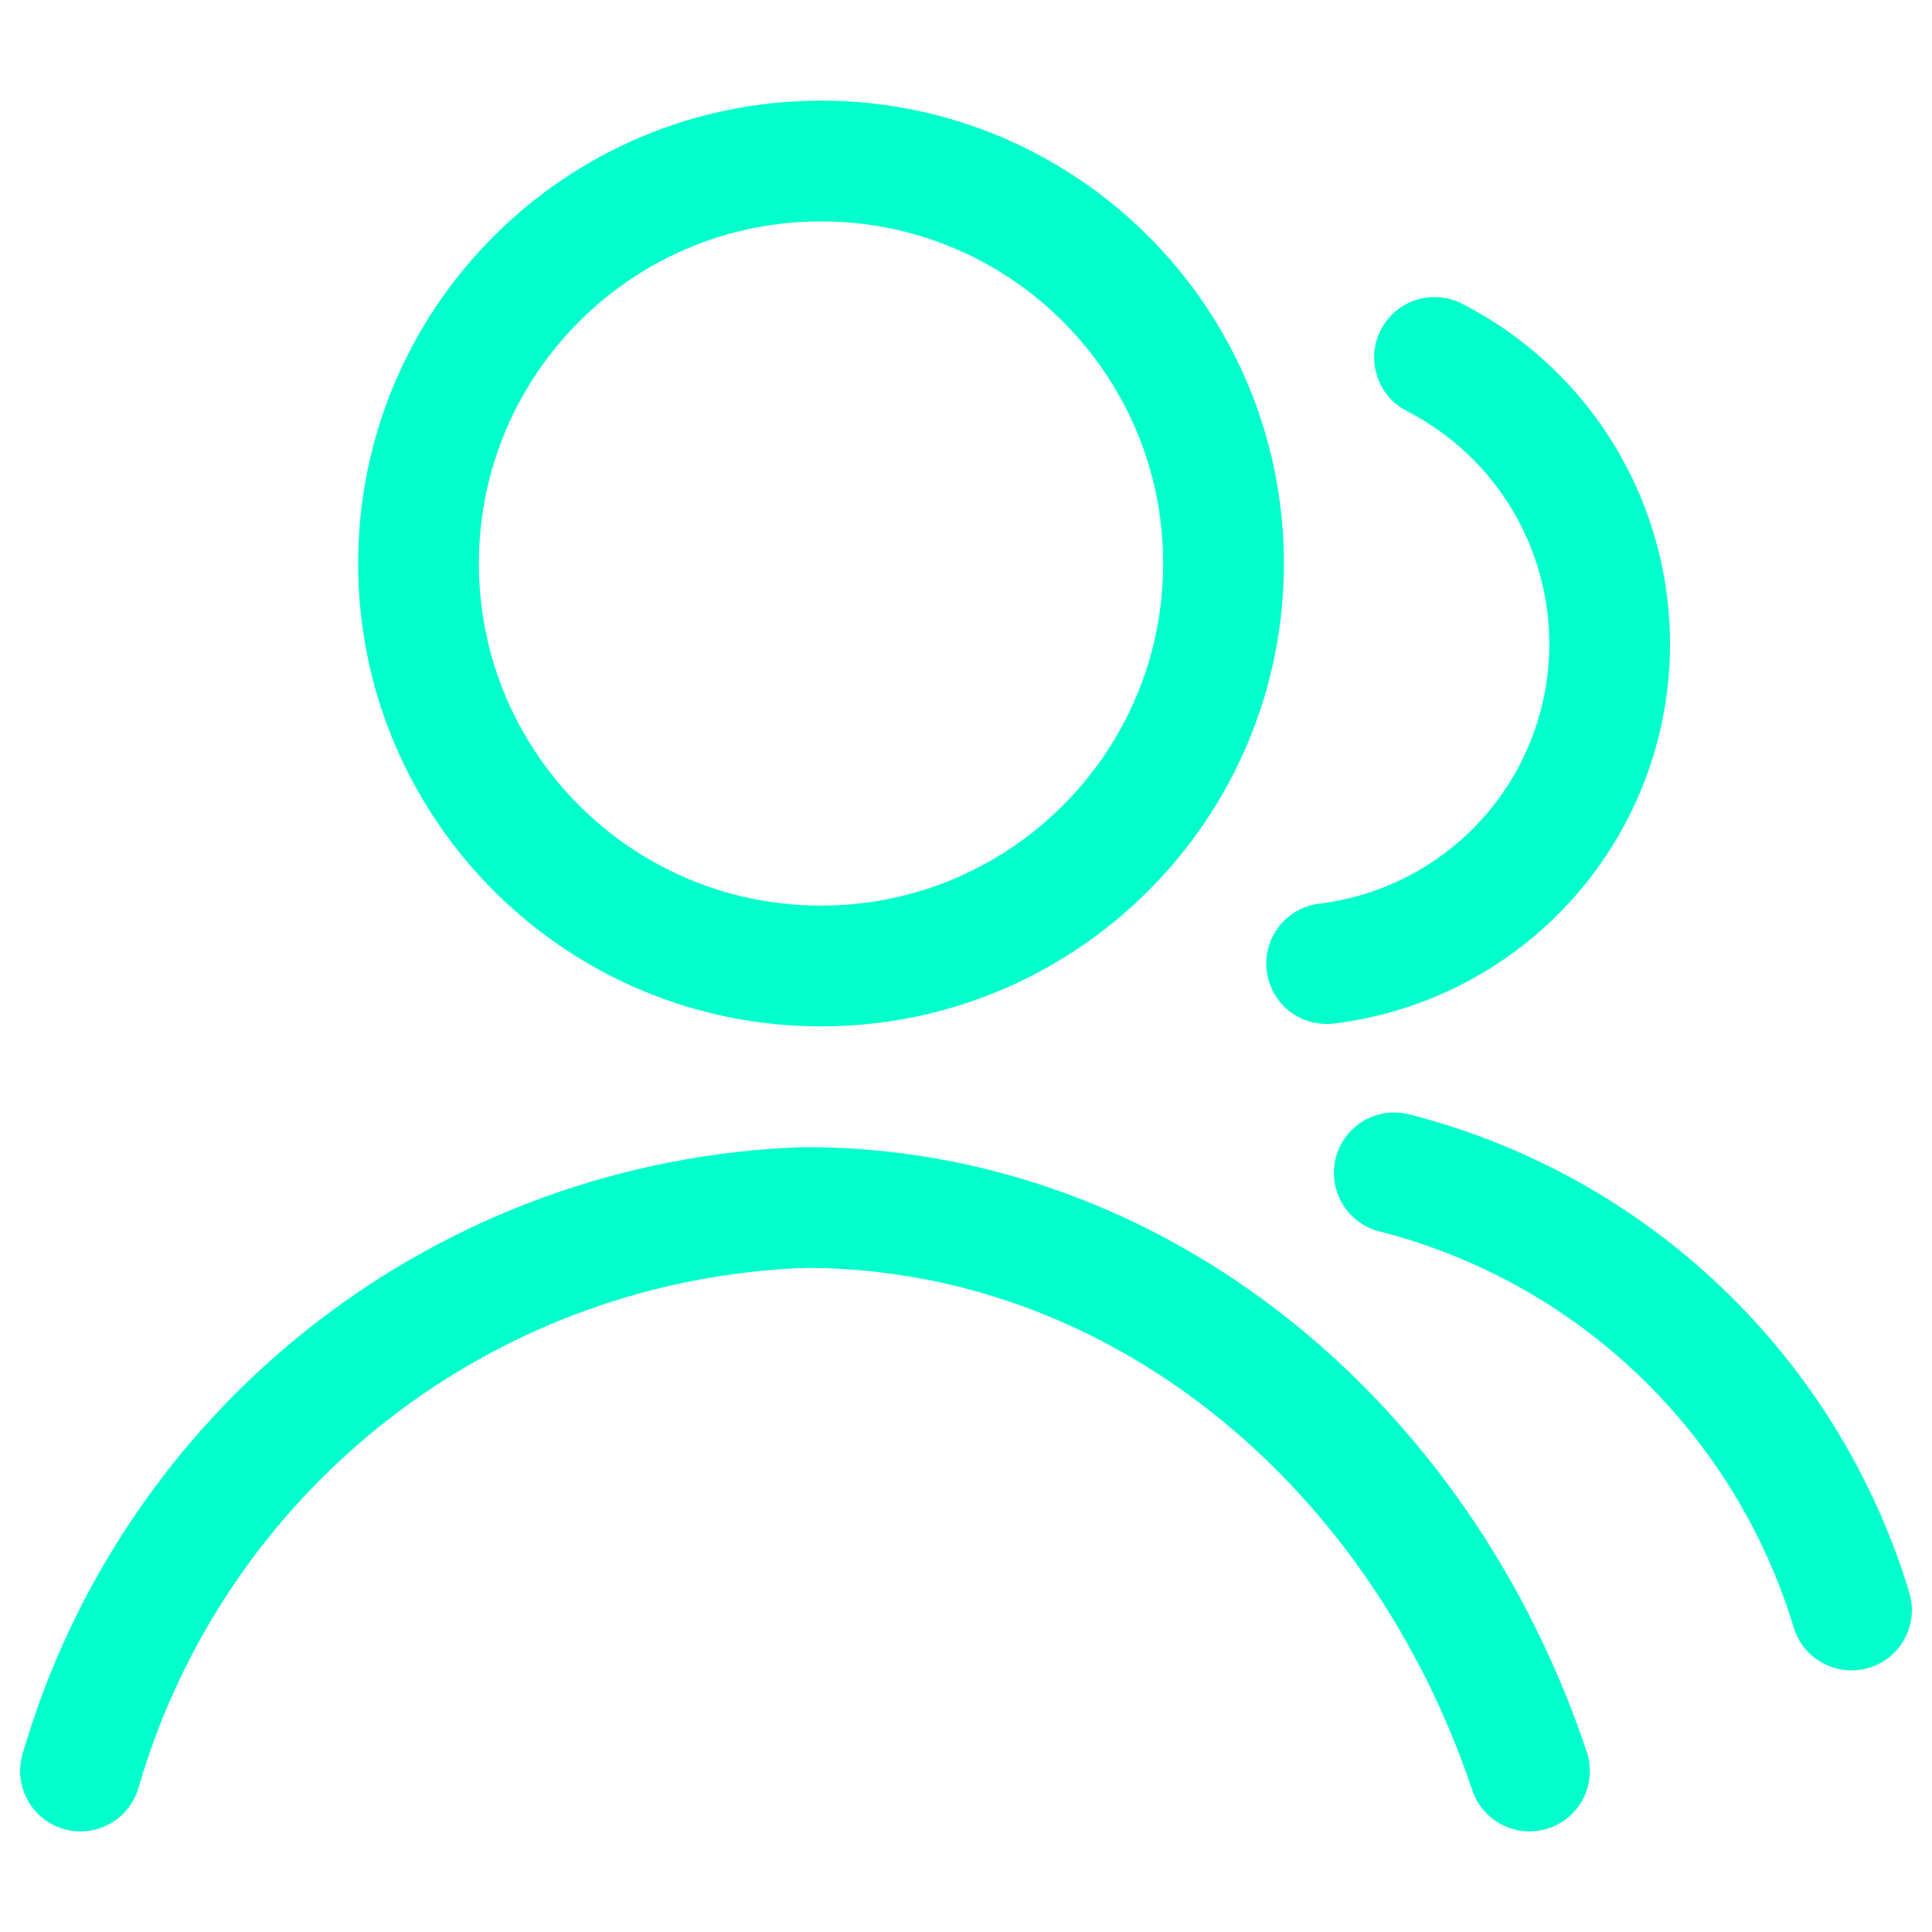
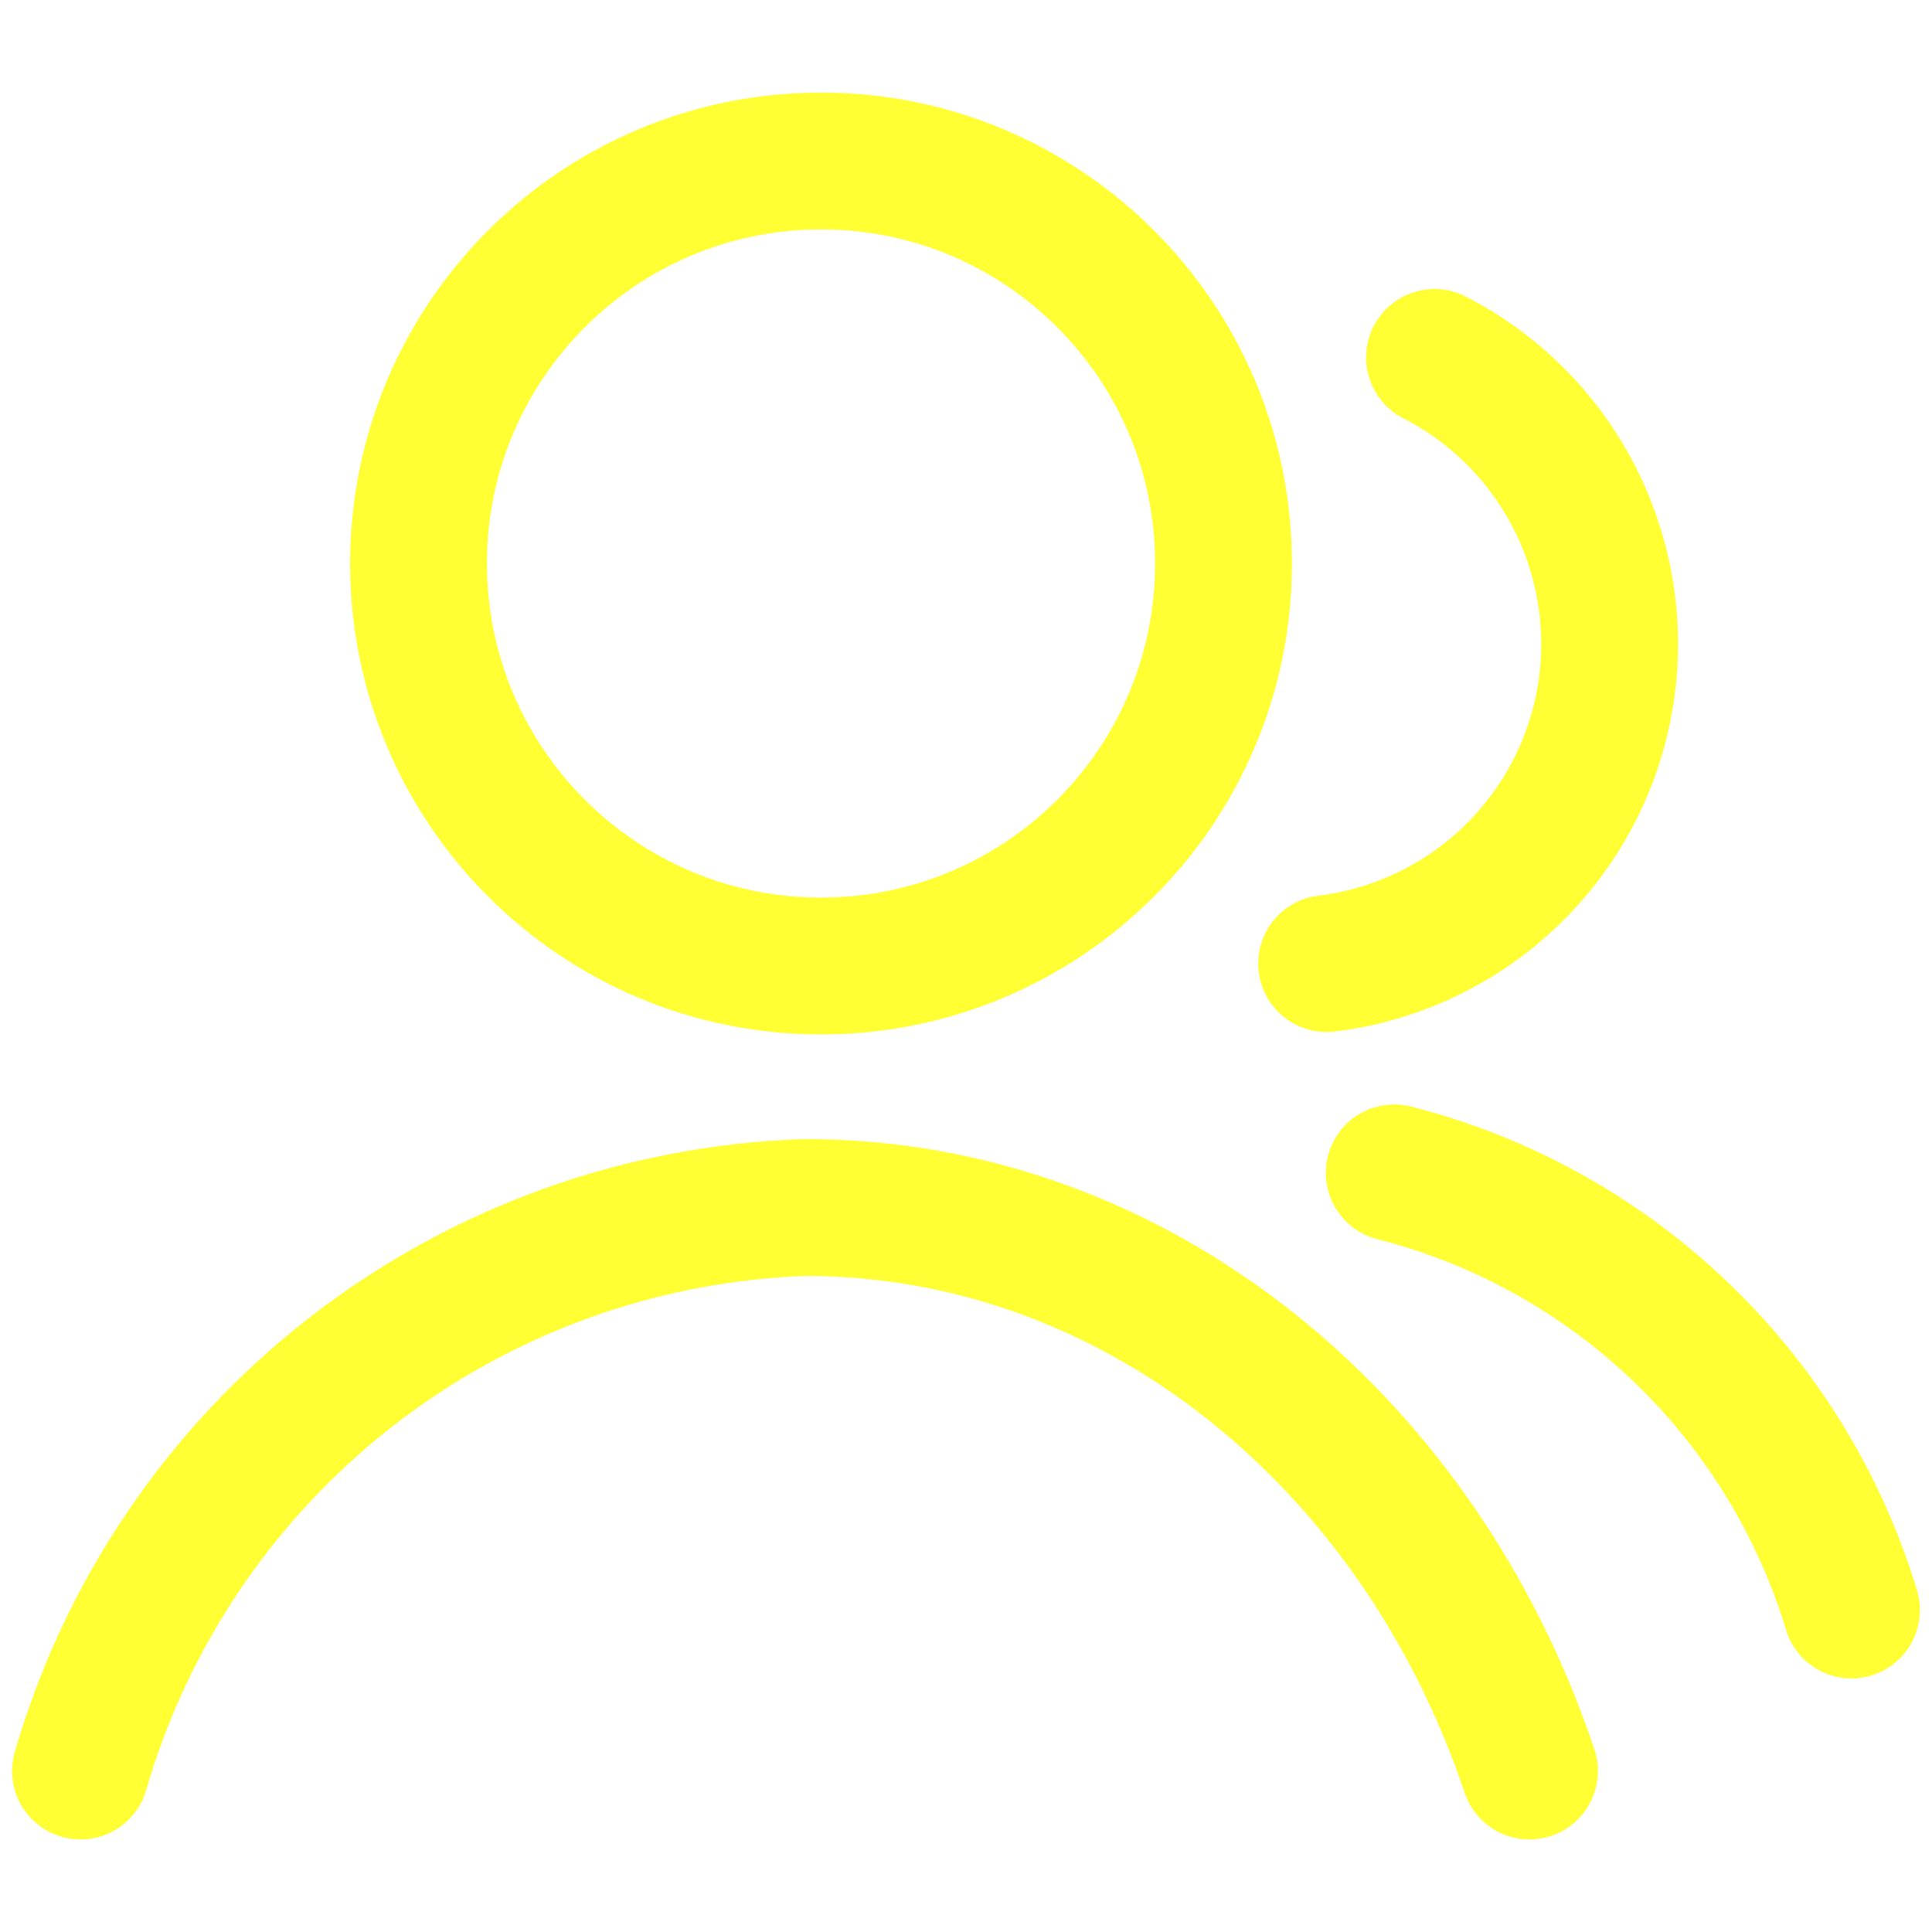
<svg xmlns="http://www.w3.org/2000/svg" width="800px" height="800px" viewBox="0 0 24 24" fill="none">
-   <path d="M10.199 12C12.961 12 15.199 9.761 15.199 7C15.199 4.239 12.961 2 10.199 2C7.438 2 5.199 4.239 5.199 7C5.199 9.761 7.438 12 10.199 12Z" stroke="#00ffcc" stroke-width="1.5" stroke-linecap="round" stroke-linejoin="round" />
-   <path d="M1 22C1.57 20.033 2.748 18.297 4.364 17.04C5.981 15.783 7.953 15.069 10 15C14.12 15 17.63 17.91 19 22" stroke="#00ffcc" stroke-width="1.5" stroke-linecap="round" stroke-linejoin="round" />
-   <path d="M17.82 4.44C18.582 4.831 19.199 5.455 19.579 6.222C19.959 6.989 20.084 7.858 19.934 8.7C19.784 9.543 19.367 10.316 18.746 10.904C18.124 11.493 17.33 11.866 16.48 11.97" stroke="#00ffcc" stroke-width="1.5" stroke-linecap="round" stroke-linejoin="round" />
-   <path d="M17.32 14.57C18.654 14.91 19.878 15.588 20.873 16.54C21.868 17.491 22.601 18.683 23 20" stroke="#00ffcc" stroke-width="1.5" stroke-linecap="round" stroke-linejoin="round" />
+   <path d="M10.199 12C12.961 12 15.199 9.761 15.199 7C15.199 4.239 12.961 2 10.199 2C7.438 2 5.199 4.239 5.199 7C5.199 9.761 7.438 12 10.199 12Z" stroke="#ffff33" stroke-width="1.7" stroke-linecap="round" stroke-linejoin="round" />
+   <path d="M1 22C1.57 20.033 2.748 18.297 4.364 17.04C5.981 15.783 7.953 15.069 10 15C14.12 15 17.63 17.91 19 22" stroke="#ffff33" stroke-width="1.7" stroke-linecap="round" stroke-linejoin="round" />
+   <path d="M17.82 4.44C18.582 4.831 19.199 5.455 19.579 6.222C19.959 6.989 20.084 7.858 19.934 8.7C19.784 9.543 19.367 10.316 18.746 10.904C18.124 11.493 17.33 11.866 16.48 11.97" stroke="#ffff33" stroke-width="1.7" stroke-linecap="round" stroke-linejoin="round" />
+   <path d="M17.32 14.57C18.654 14.91 19.878 15.588 20.873 16.54C21.868 17.491 22.601 18.683 23 20" stroke="#ffff33" stroke-width="1.7" stroke-linecap="round" stroke-linejoin="round" />
</svg>
